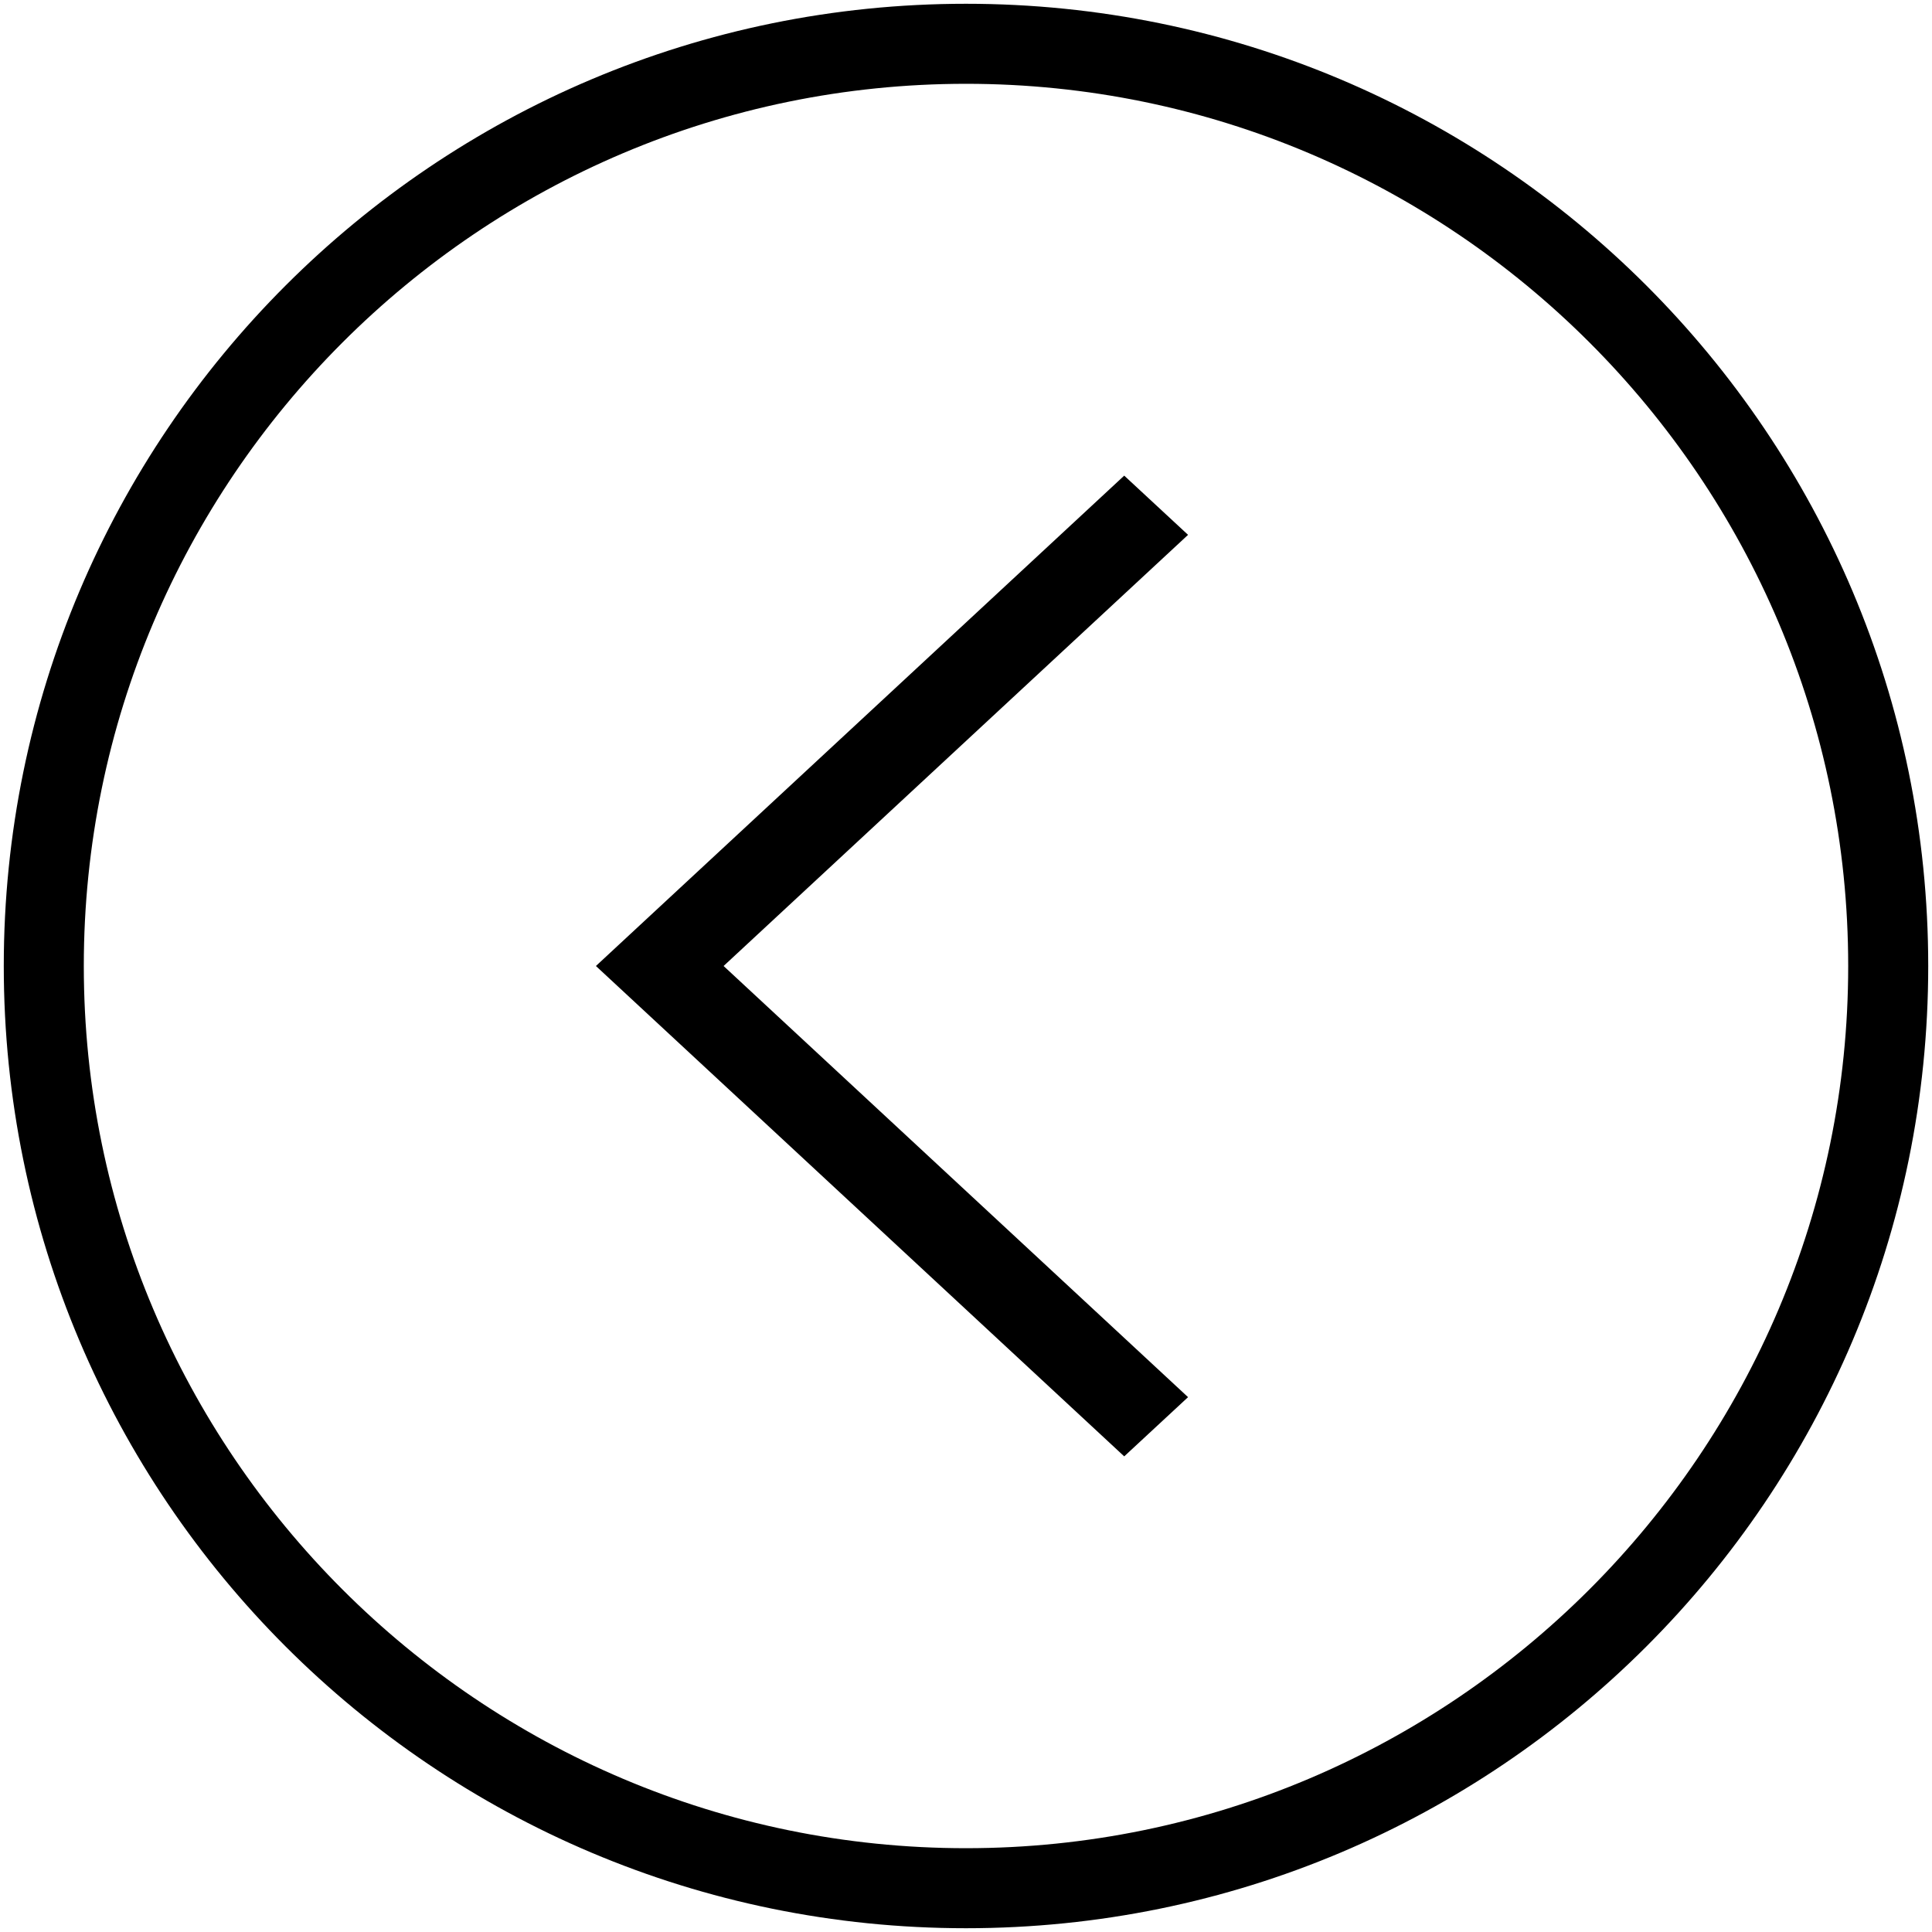
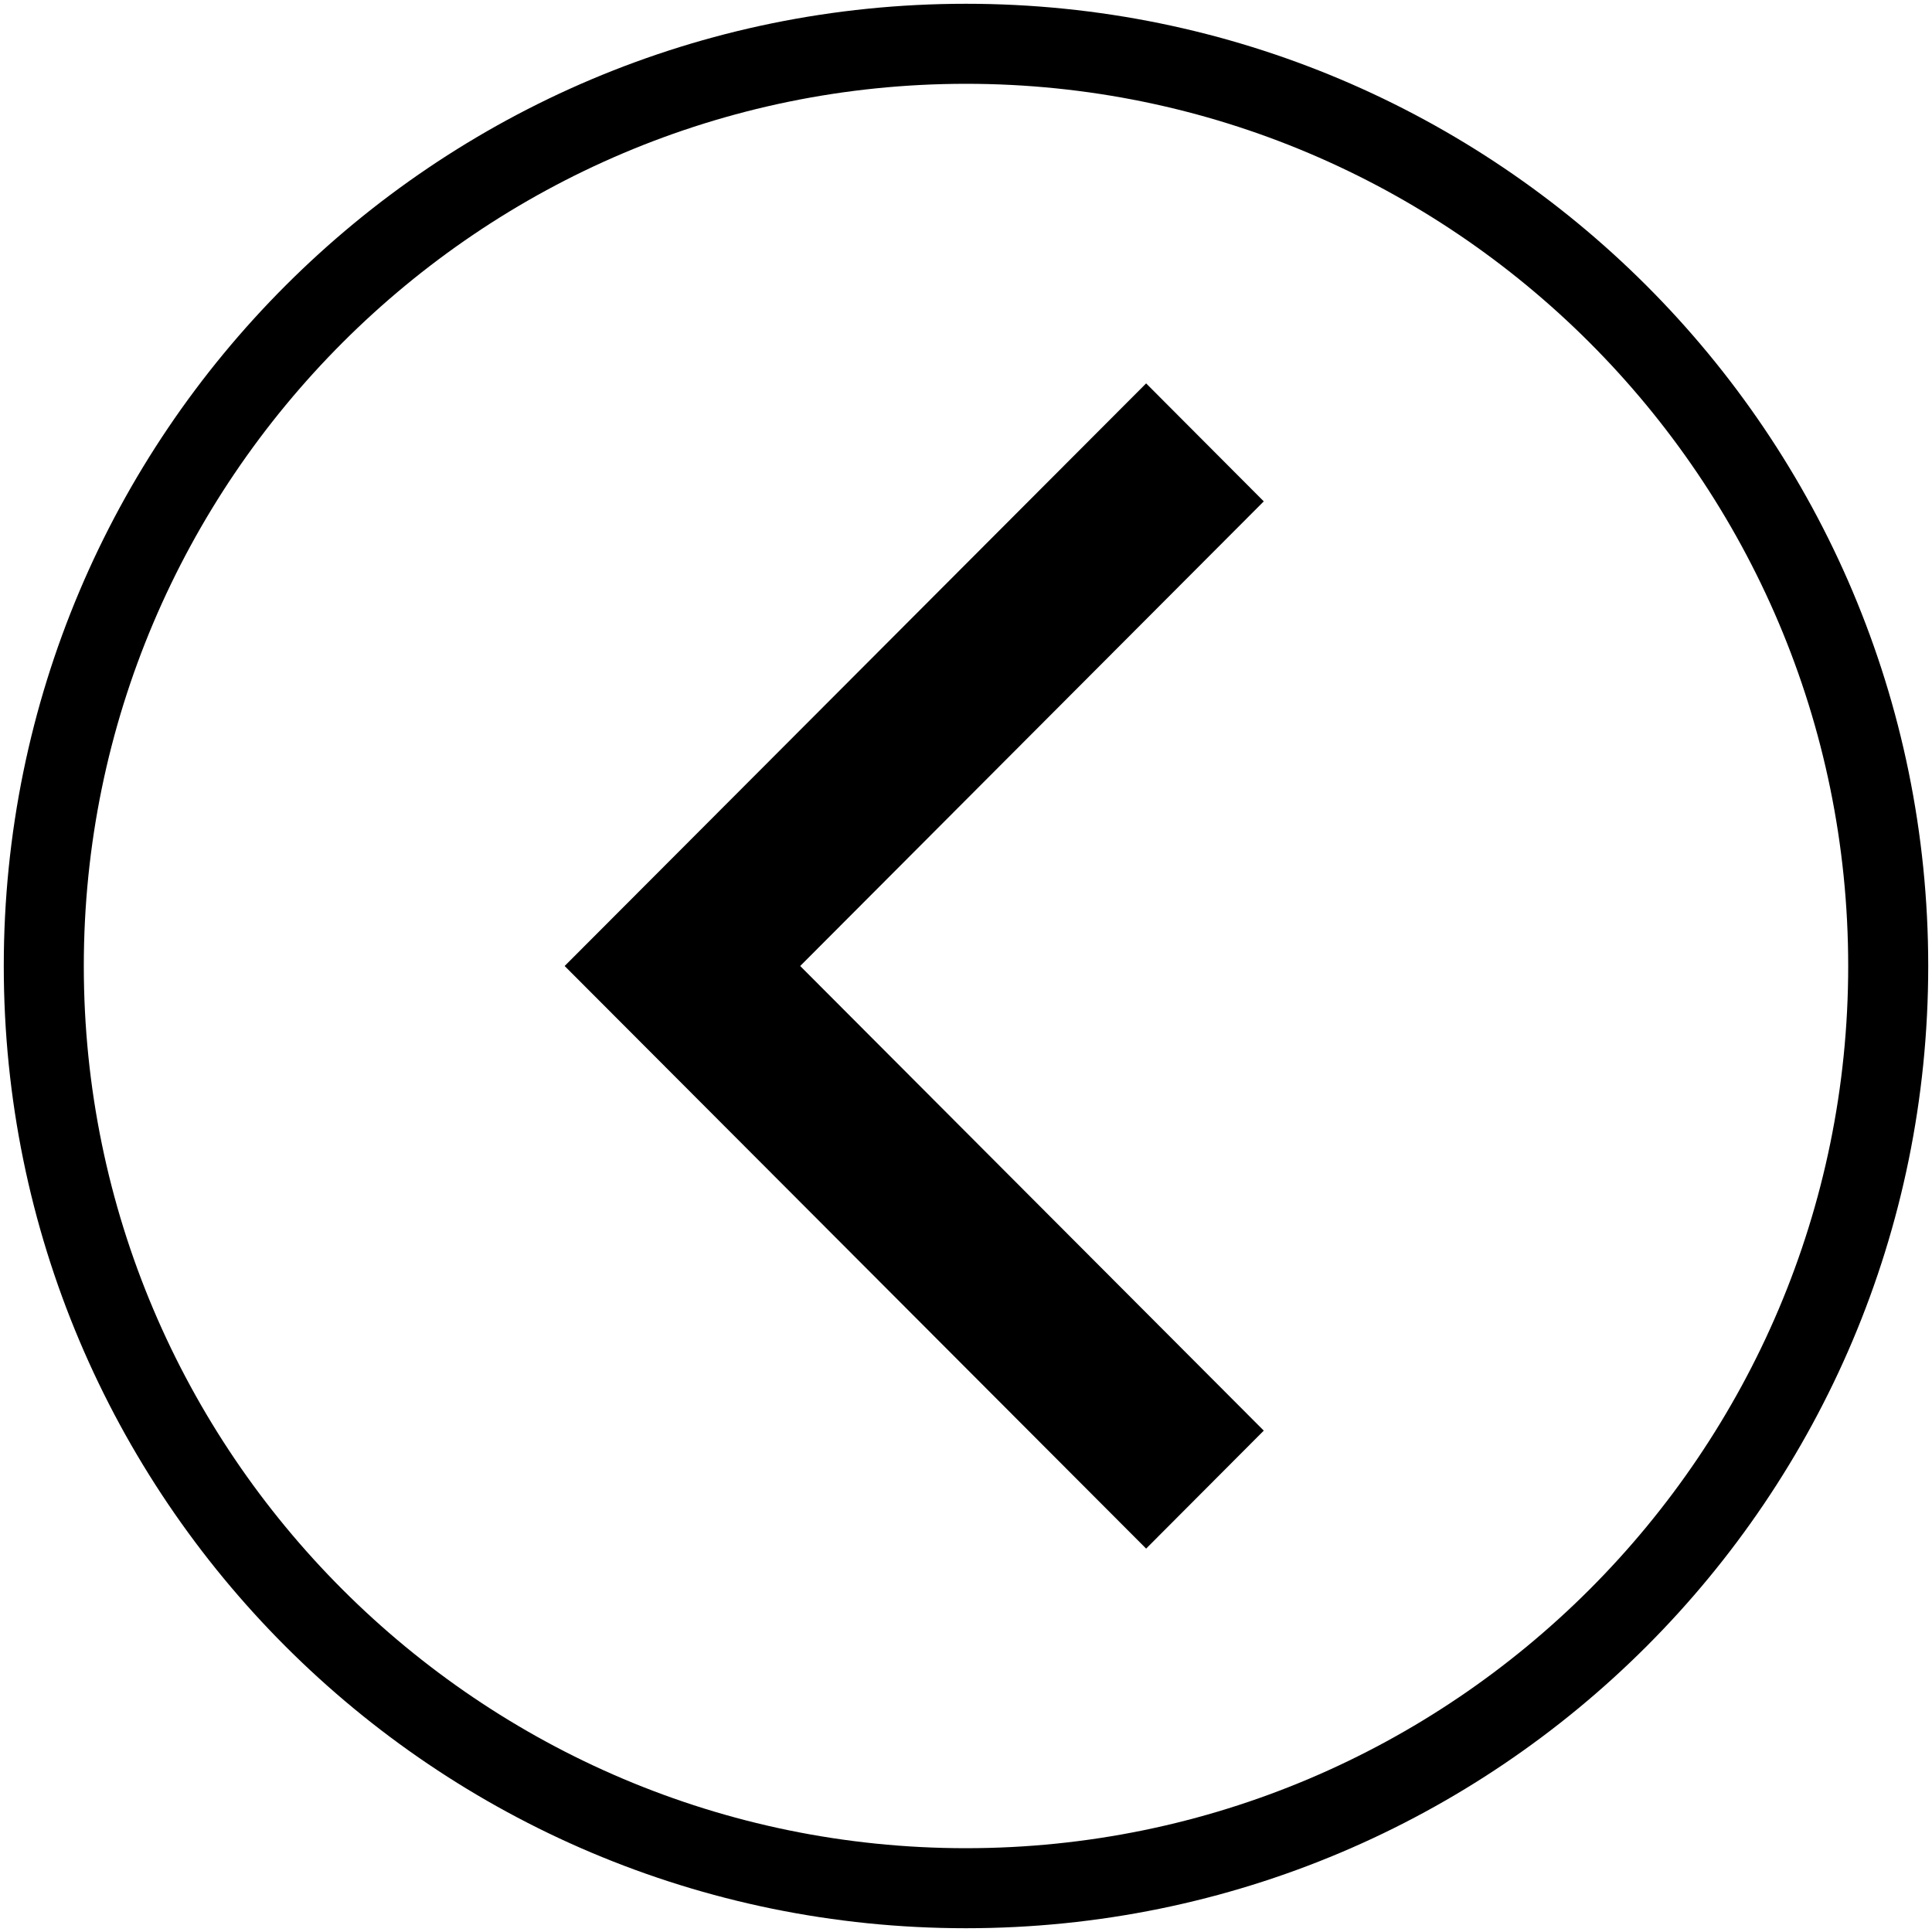
<svg xmlns="http://www.w3.org/2000/svg" width="100%" height="100%" viewBox="0 0 512 512" version="1.1" xml:space="preserve" style="fill-rule:evenodd;clip-rule:evenodd;stroke-linejoin:round;stroke-miterlimit:1.414;">
  <g>
-     <path d="M314.846,141.74l-16.918,-15.692l-140.005,129.952l140.005,129.952l16.918,-15.692l-123.086,-114.26l123.086,-114.26Z" style="fill:#000;fill-rule:nonzero;" />
-     <path d="M256,1c-140.863,0 -255,114.137 -255,255c0,140.863 114.137,255 255,255c140.863,0 255,-114.137 255,-255c0,-140.863 -114.137,-255 -255,-255ZM256,489.791c-128.849,0 -233.791,-104.82 -233.791,-233.791c0,-128.849 104.82,-233.791 233.791,-233.791c128.849,0 233.791,104.82 233.791,233.791c0,128.849 -104.942,233.791 -233.791,233.791Z" style="fill:#000;fill-rule:nonzero;" />
+     <path d="M256,1c-140.863,0 -255,114.137 -255,255c0,140.863 114.137,255 255,255c140.863,0 255,-114.137 255,-255c0,-140.863 -114.137,-255 -255,-255ZM256,22.209c128.849,0 233.791,104.82 233.791,233.791c0,128.849 -104.82,233.791 -233.791,233.791c-128.849,0 -233.791,-104.82 -233.791,-233.791c0,-128.849 104.942,-233.791 233.791,-233.791l0,0Z" style="fill:#000;fill-rule:nonzero;" />
+     <path d="M334.913,379.133l-31.177,31.264l-154.099,-154.397l154.099,-154.397l31.177,31.265l-122.852,123.132l122.852,123.133Z" style="fill:#000;" />
  </g>
</svg>
